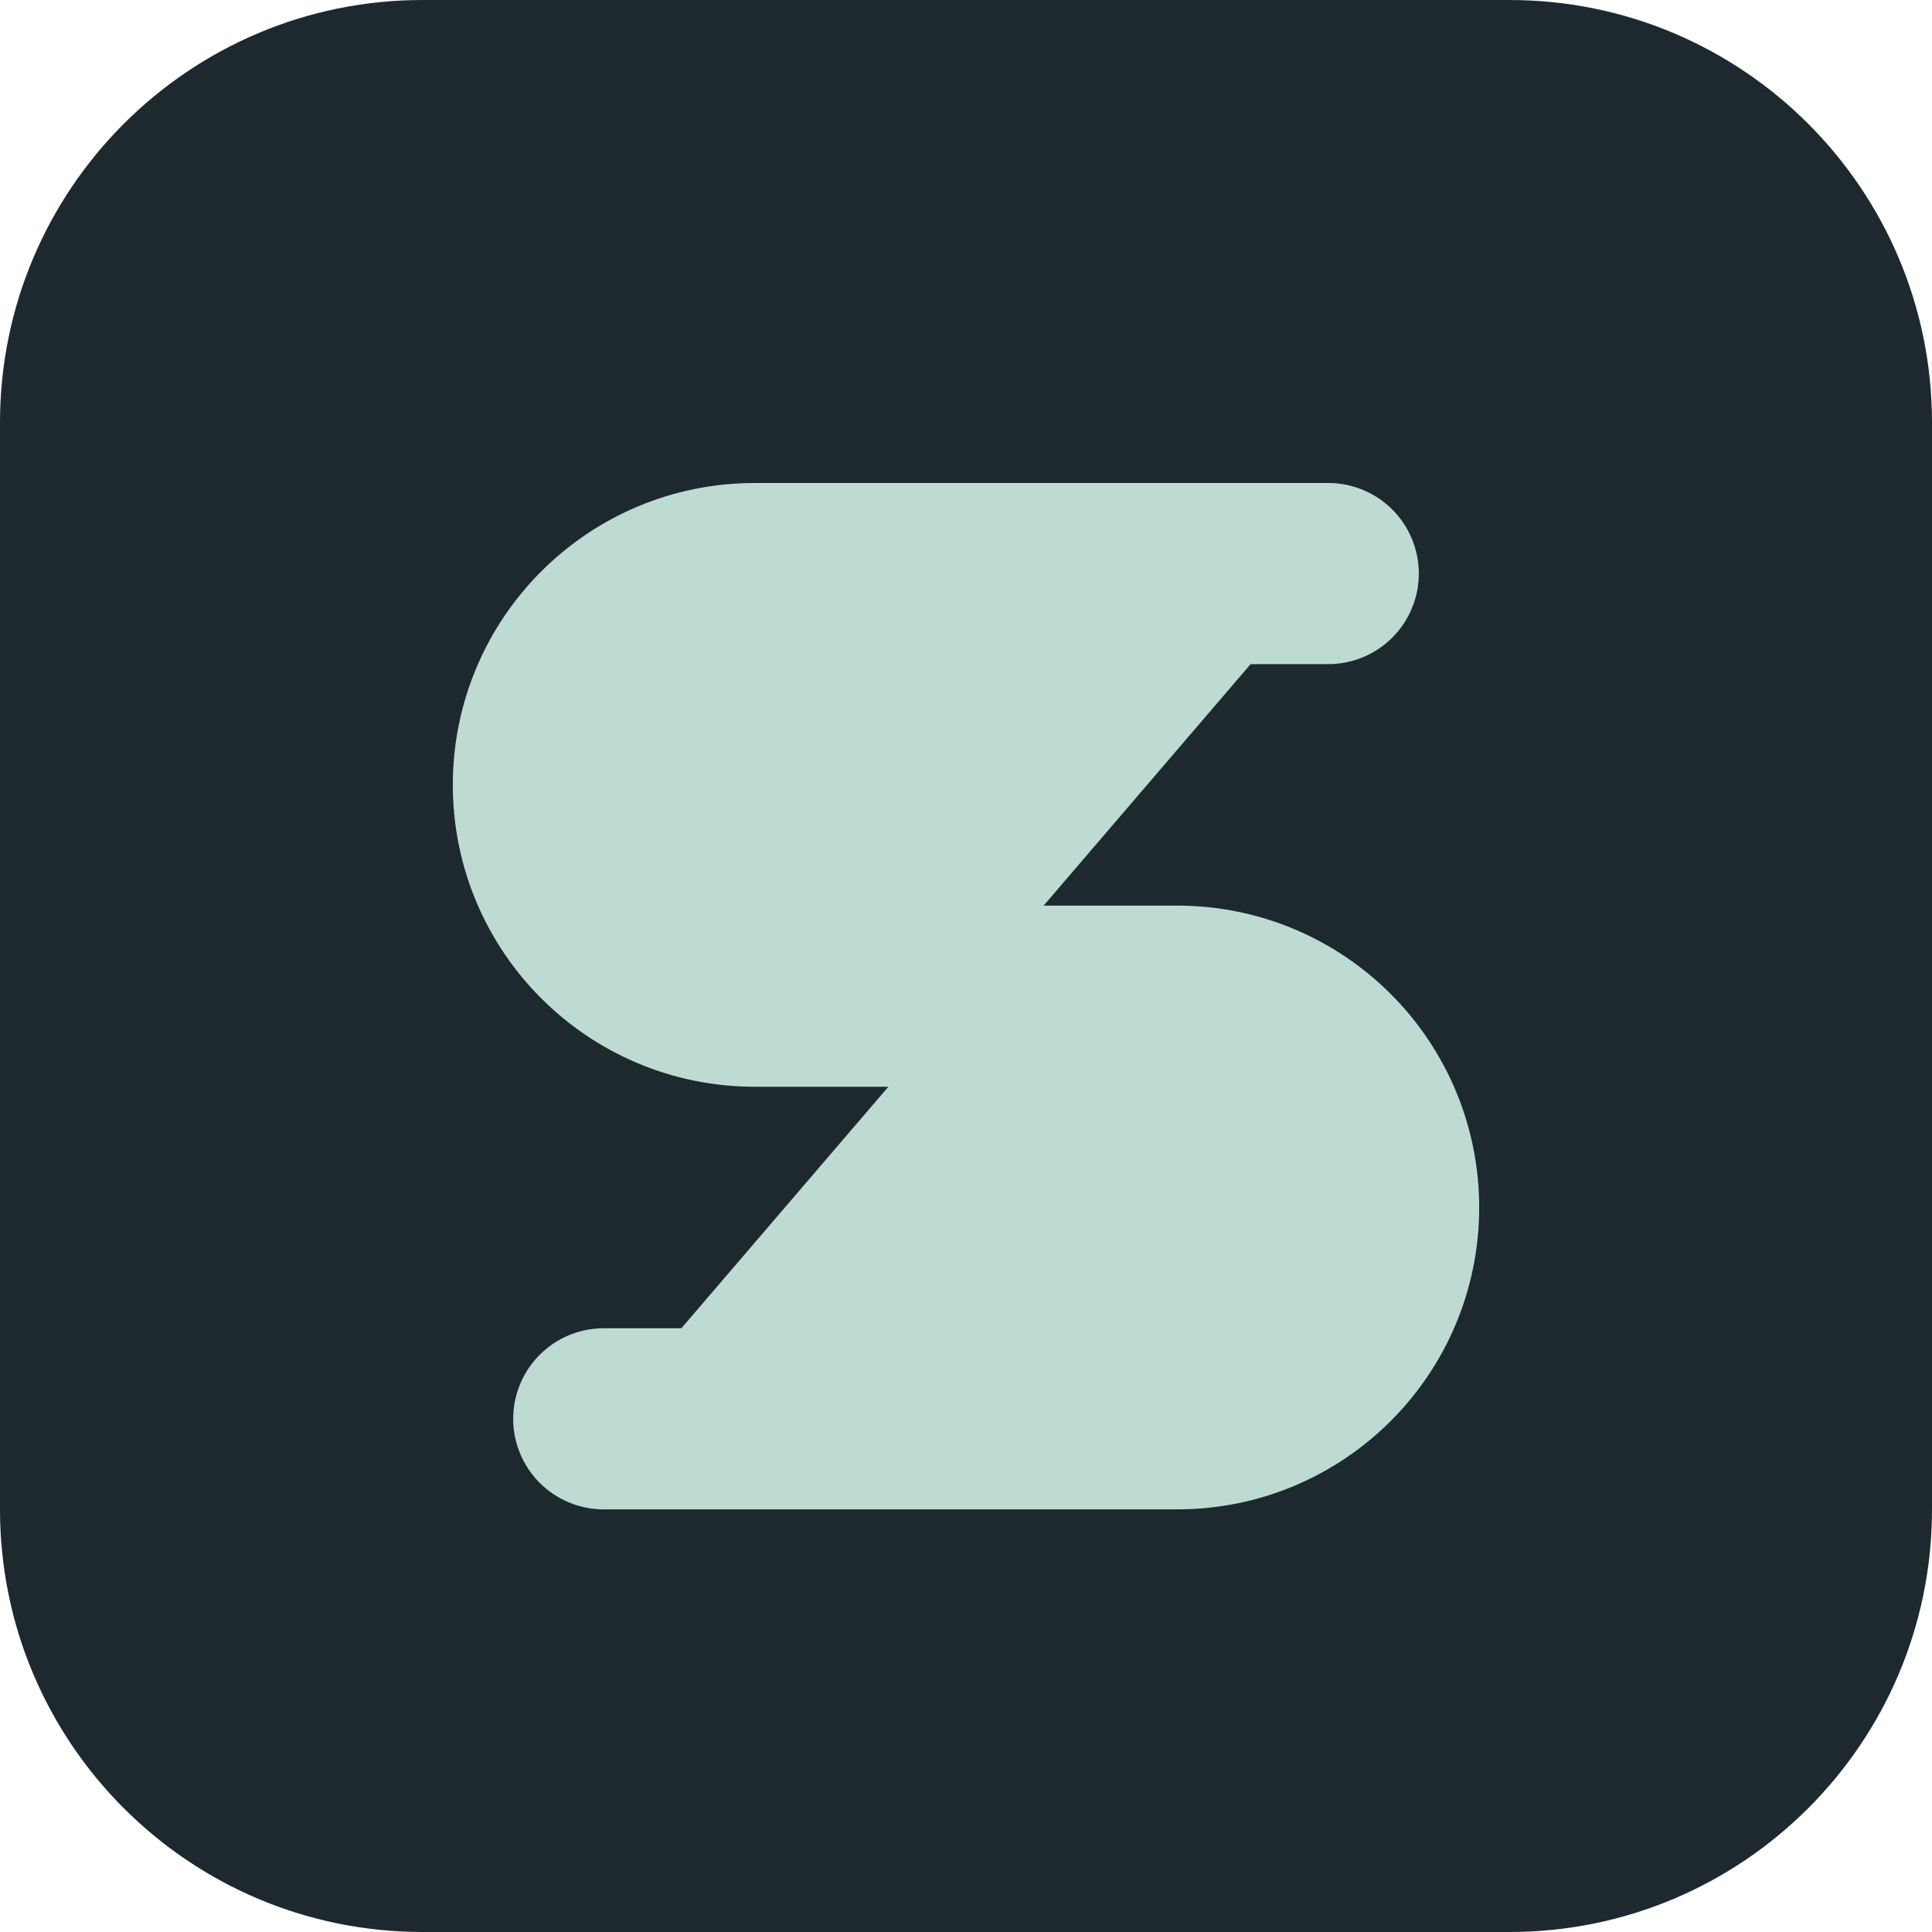
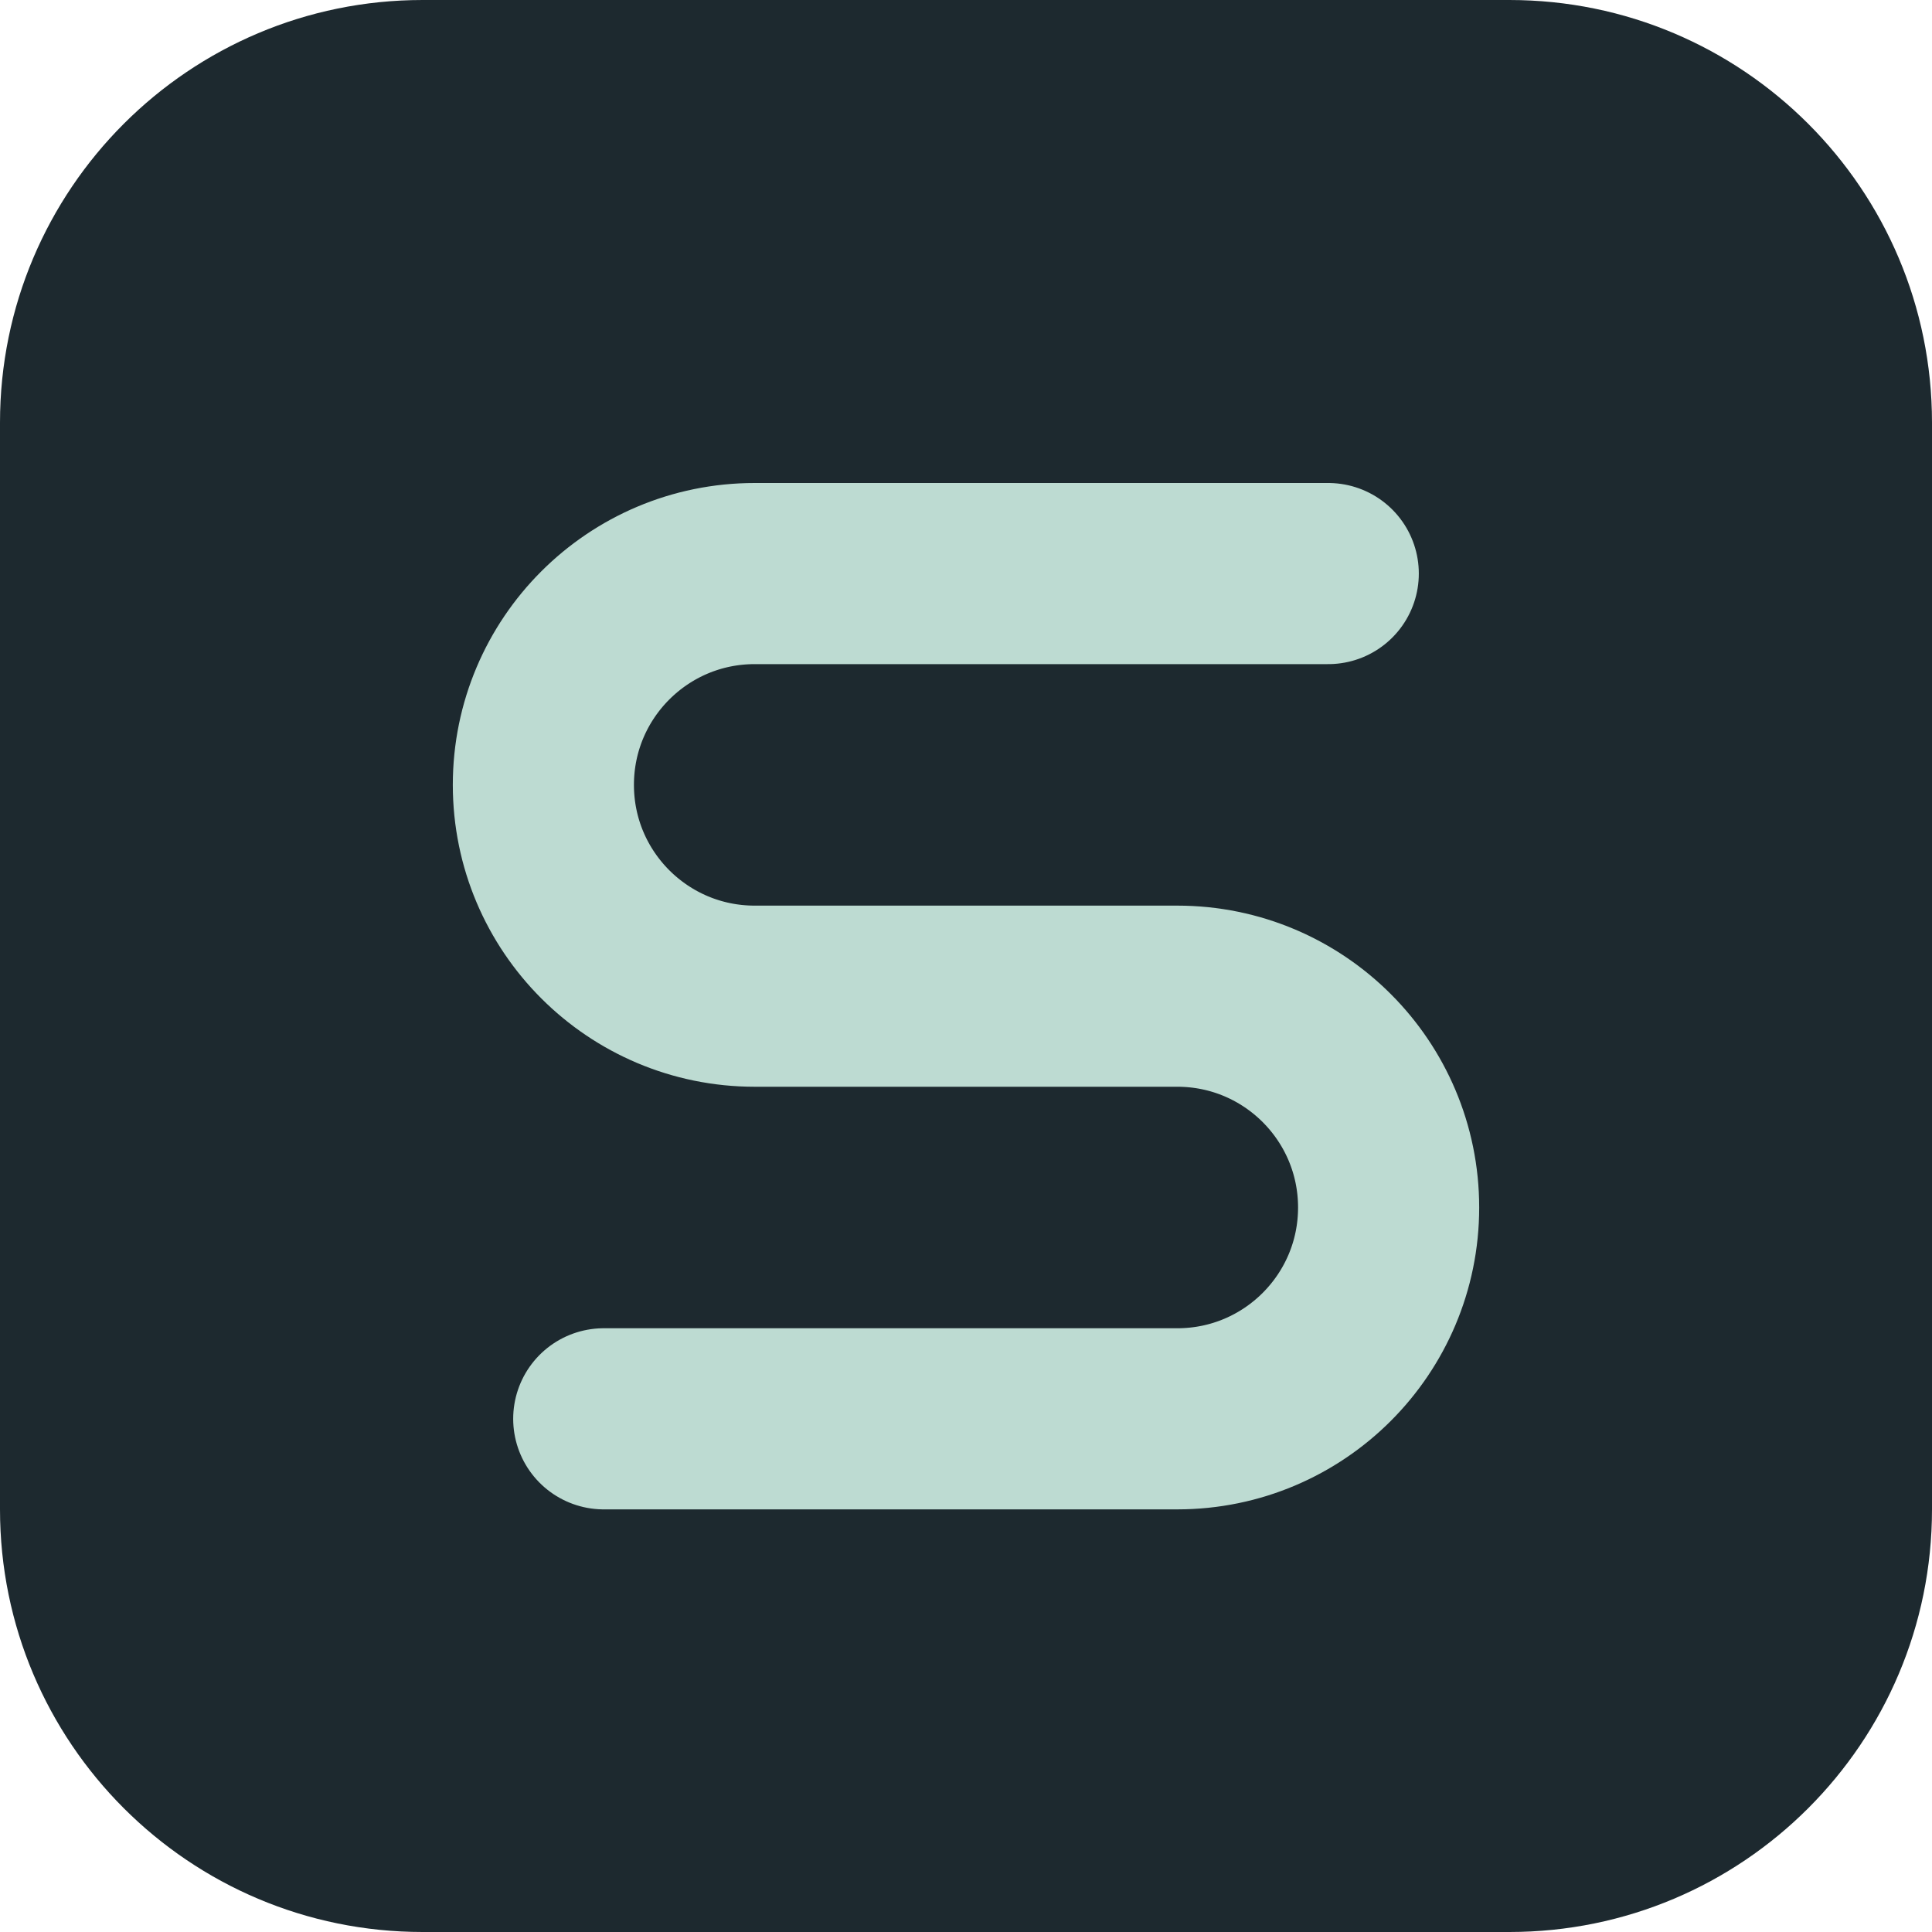
<svg xmlns="http://www.w3.org/2000/svg" viewBox="0 0 64 64" fill="#bddbd2">
  <rect width="64" height="64" rx="14" fill="#1d292f" />
-   <path d="M44 19H25a7 7 0 0 0 0 14h14a7 7 0 0 1 0 14H20" stroke="#bddbd2" stroke-width="6" stroke-linecap="round" />
+   <path fill="none" d="M44 19H25a7 7 0 0 0 0 14h14a7 7 0 0 1 0 14H20" stroke="#bddbd2" stroke-width="6" stroke-linecap="round" />
</svg>
